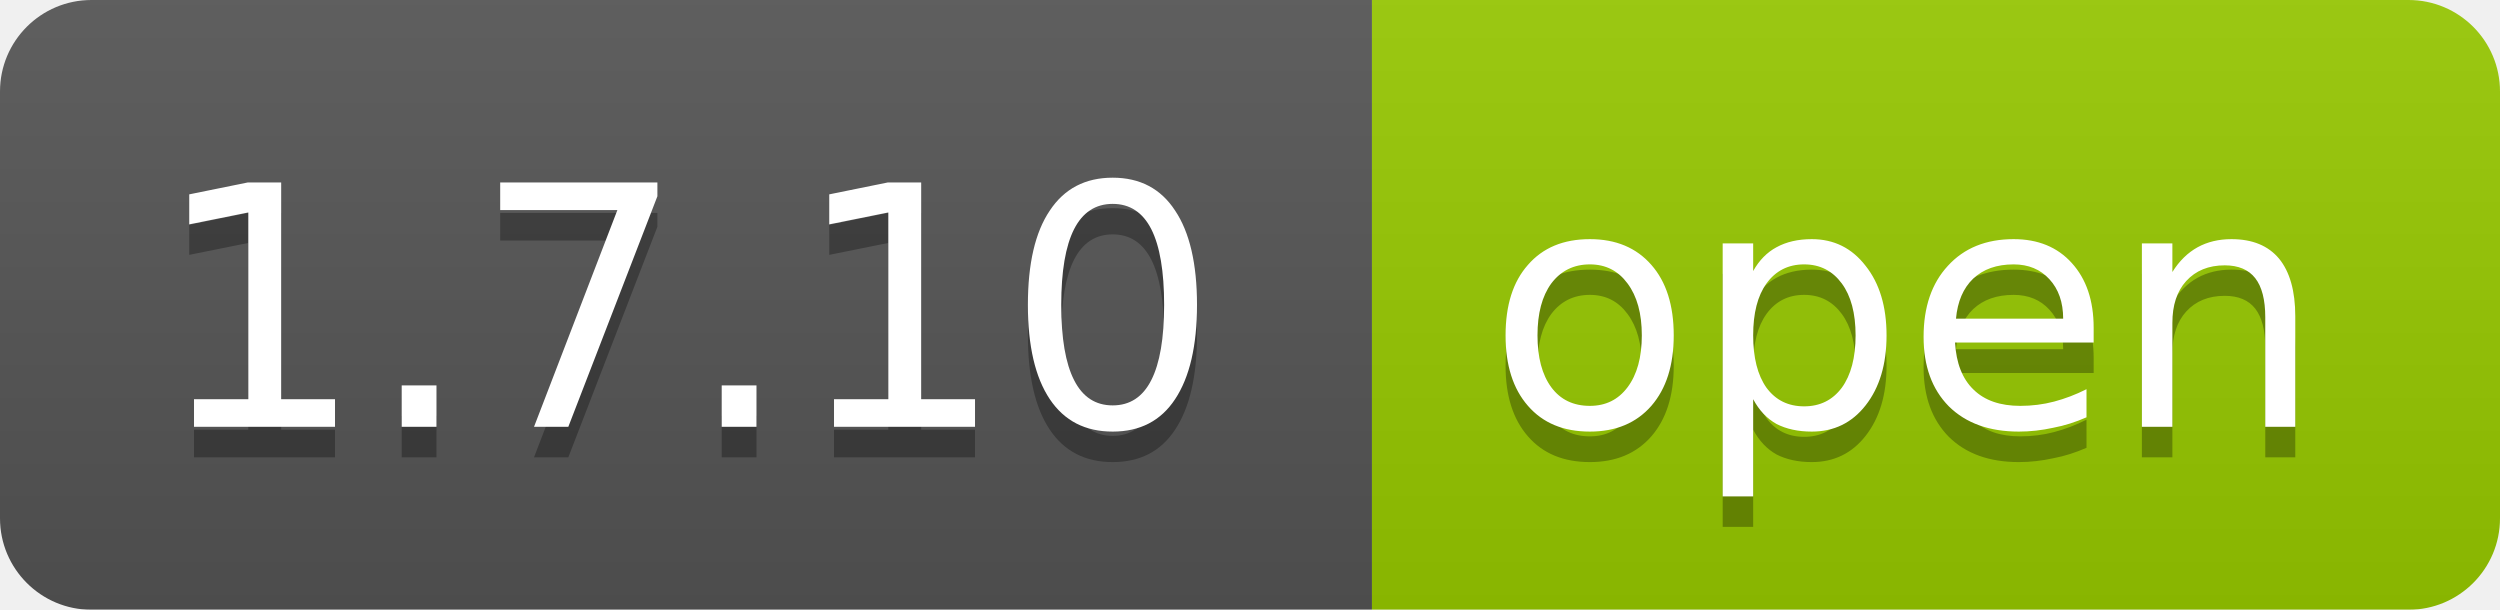
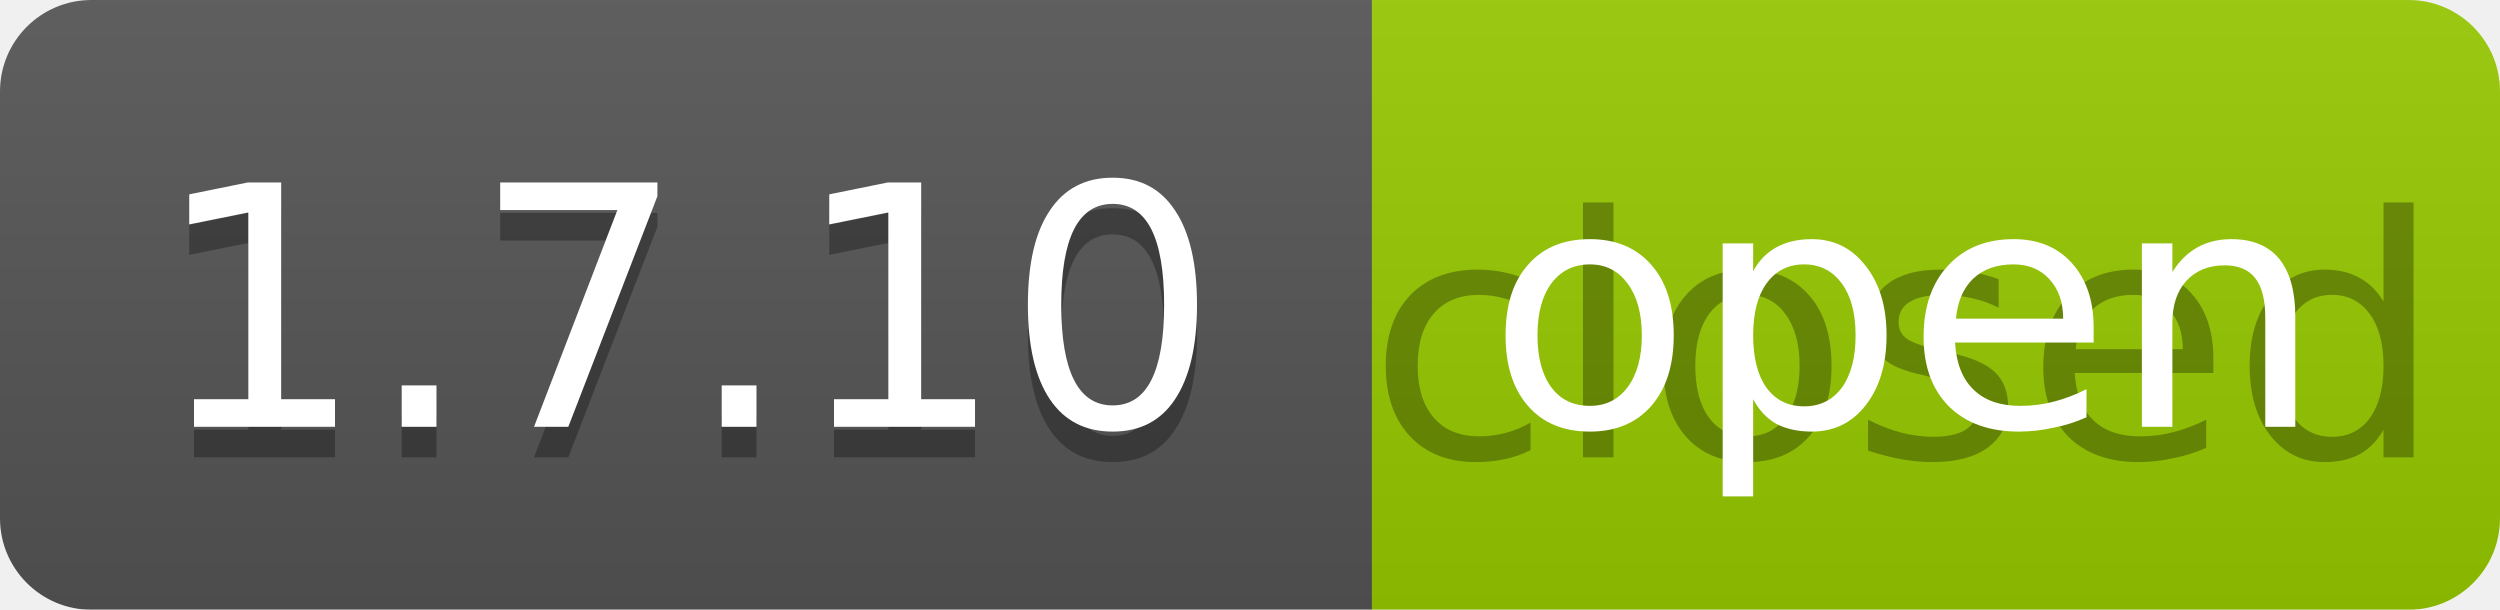
<svg xmlns="http://www.w3.org/2000/svg" width="82" height="20">
  <linearGradient id="b" x2="0" y2="100%">
    <stop offset="0" stop-color="#bbb" stop-opacity=".1" />
    <stop offset="1" stop-opacity=".1" />
  </linearGradient>
  <mask id="a">
    <rect width="82" height="20" rx="3" fill="#fff" />
  </mask>
  <g mask="url(#a)">
    <path fill="#555" d="M0 0h45v20H0z" />
    <path fill="#97CA00" d="M45 0h37v20H45z" />
    <path fill="url(#b)" d="M0 0h82v20H0z" />
  </g>
  <g fill="#fff" text-anchor="middle" font-family="DejaVu Sans,Verdana,Geneva,sans-serif" font-size="11">
    <text x="22.5" y="15" fill="#010101" fill-opacity=".3">1.7.10</text>
    <text x="22.5" y="14">1.7.10</text>
-     <text x="62.5" y="15" fill="#010101" fill-opacity=".3">open</text>
+     <text x="62.5" y="15" fill="#010101" fill-opacity=".3">closed</text>
    <text x="62.5" y="14">open</text>
  </g>
</svg>
